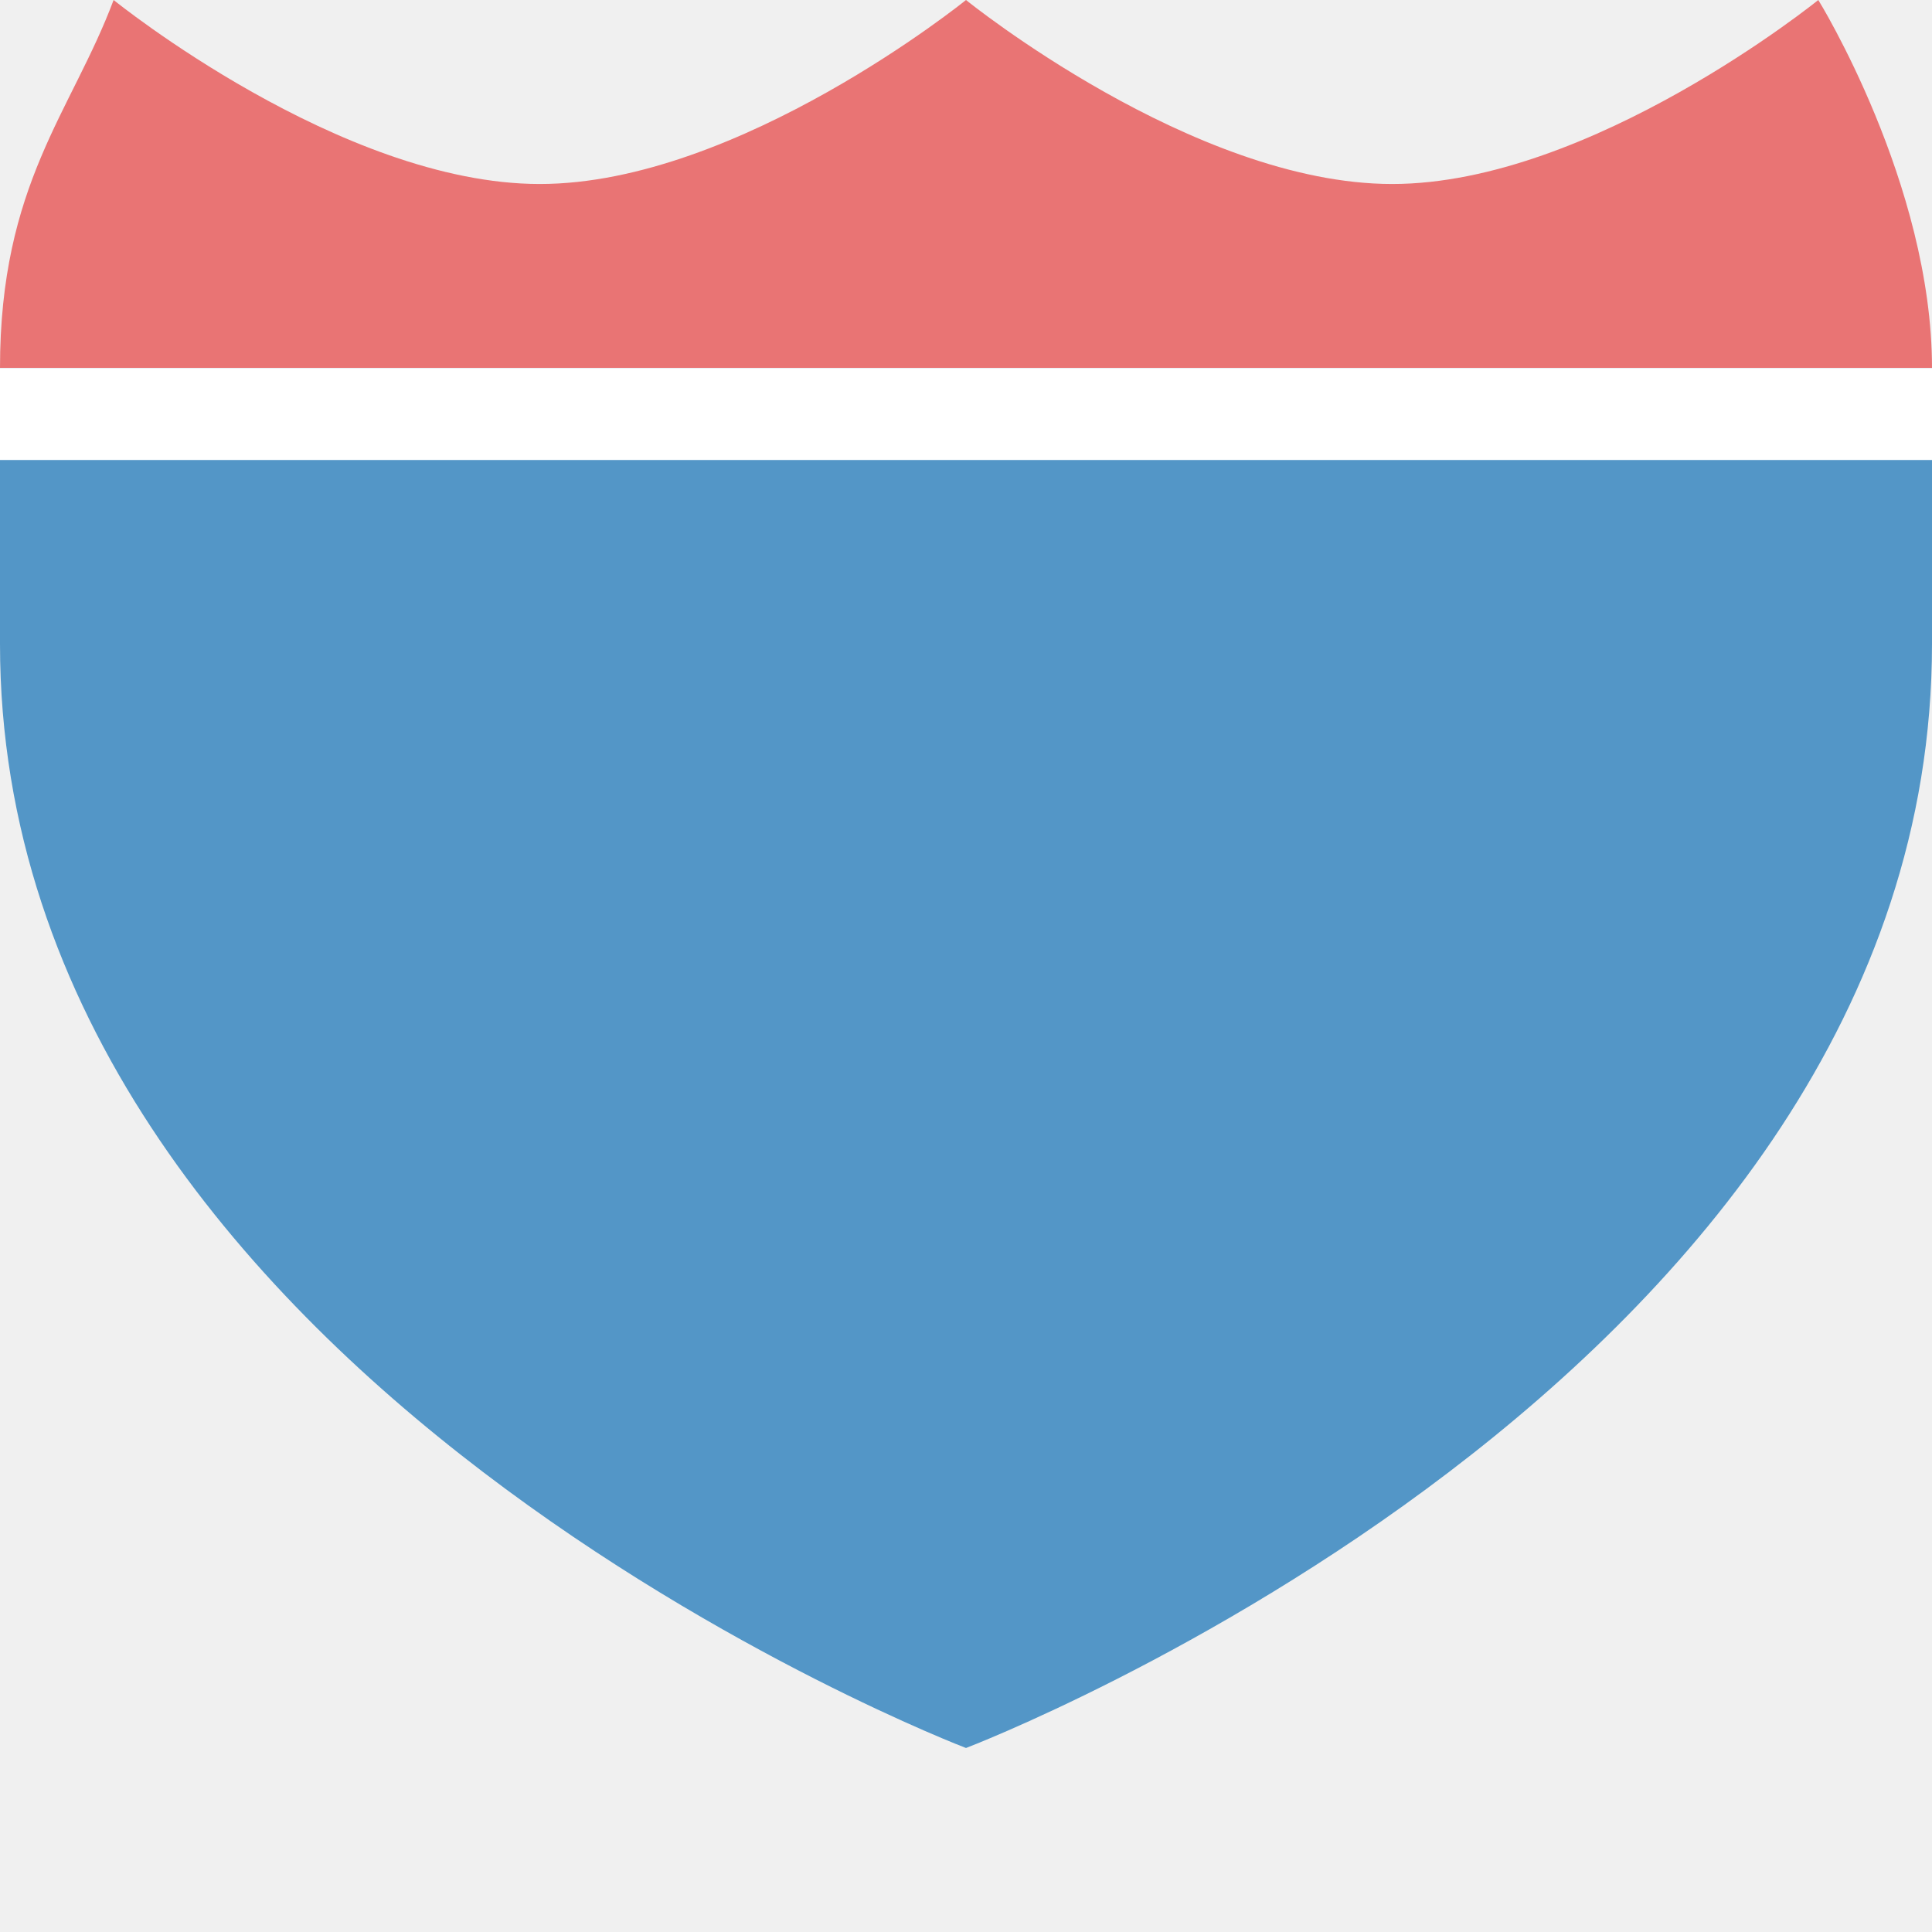
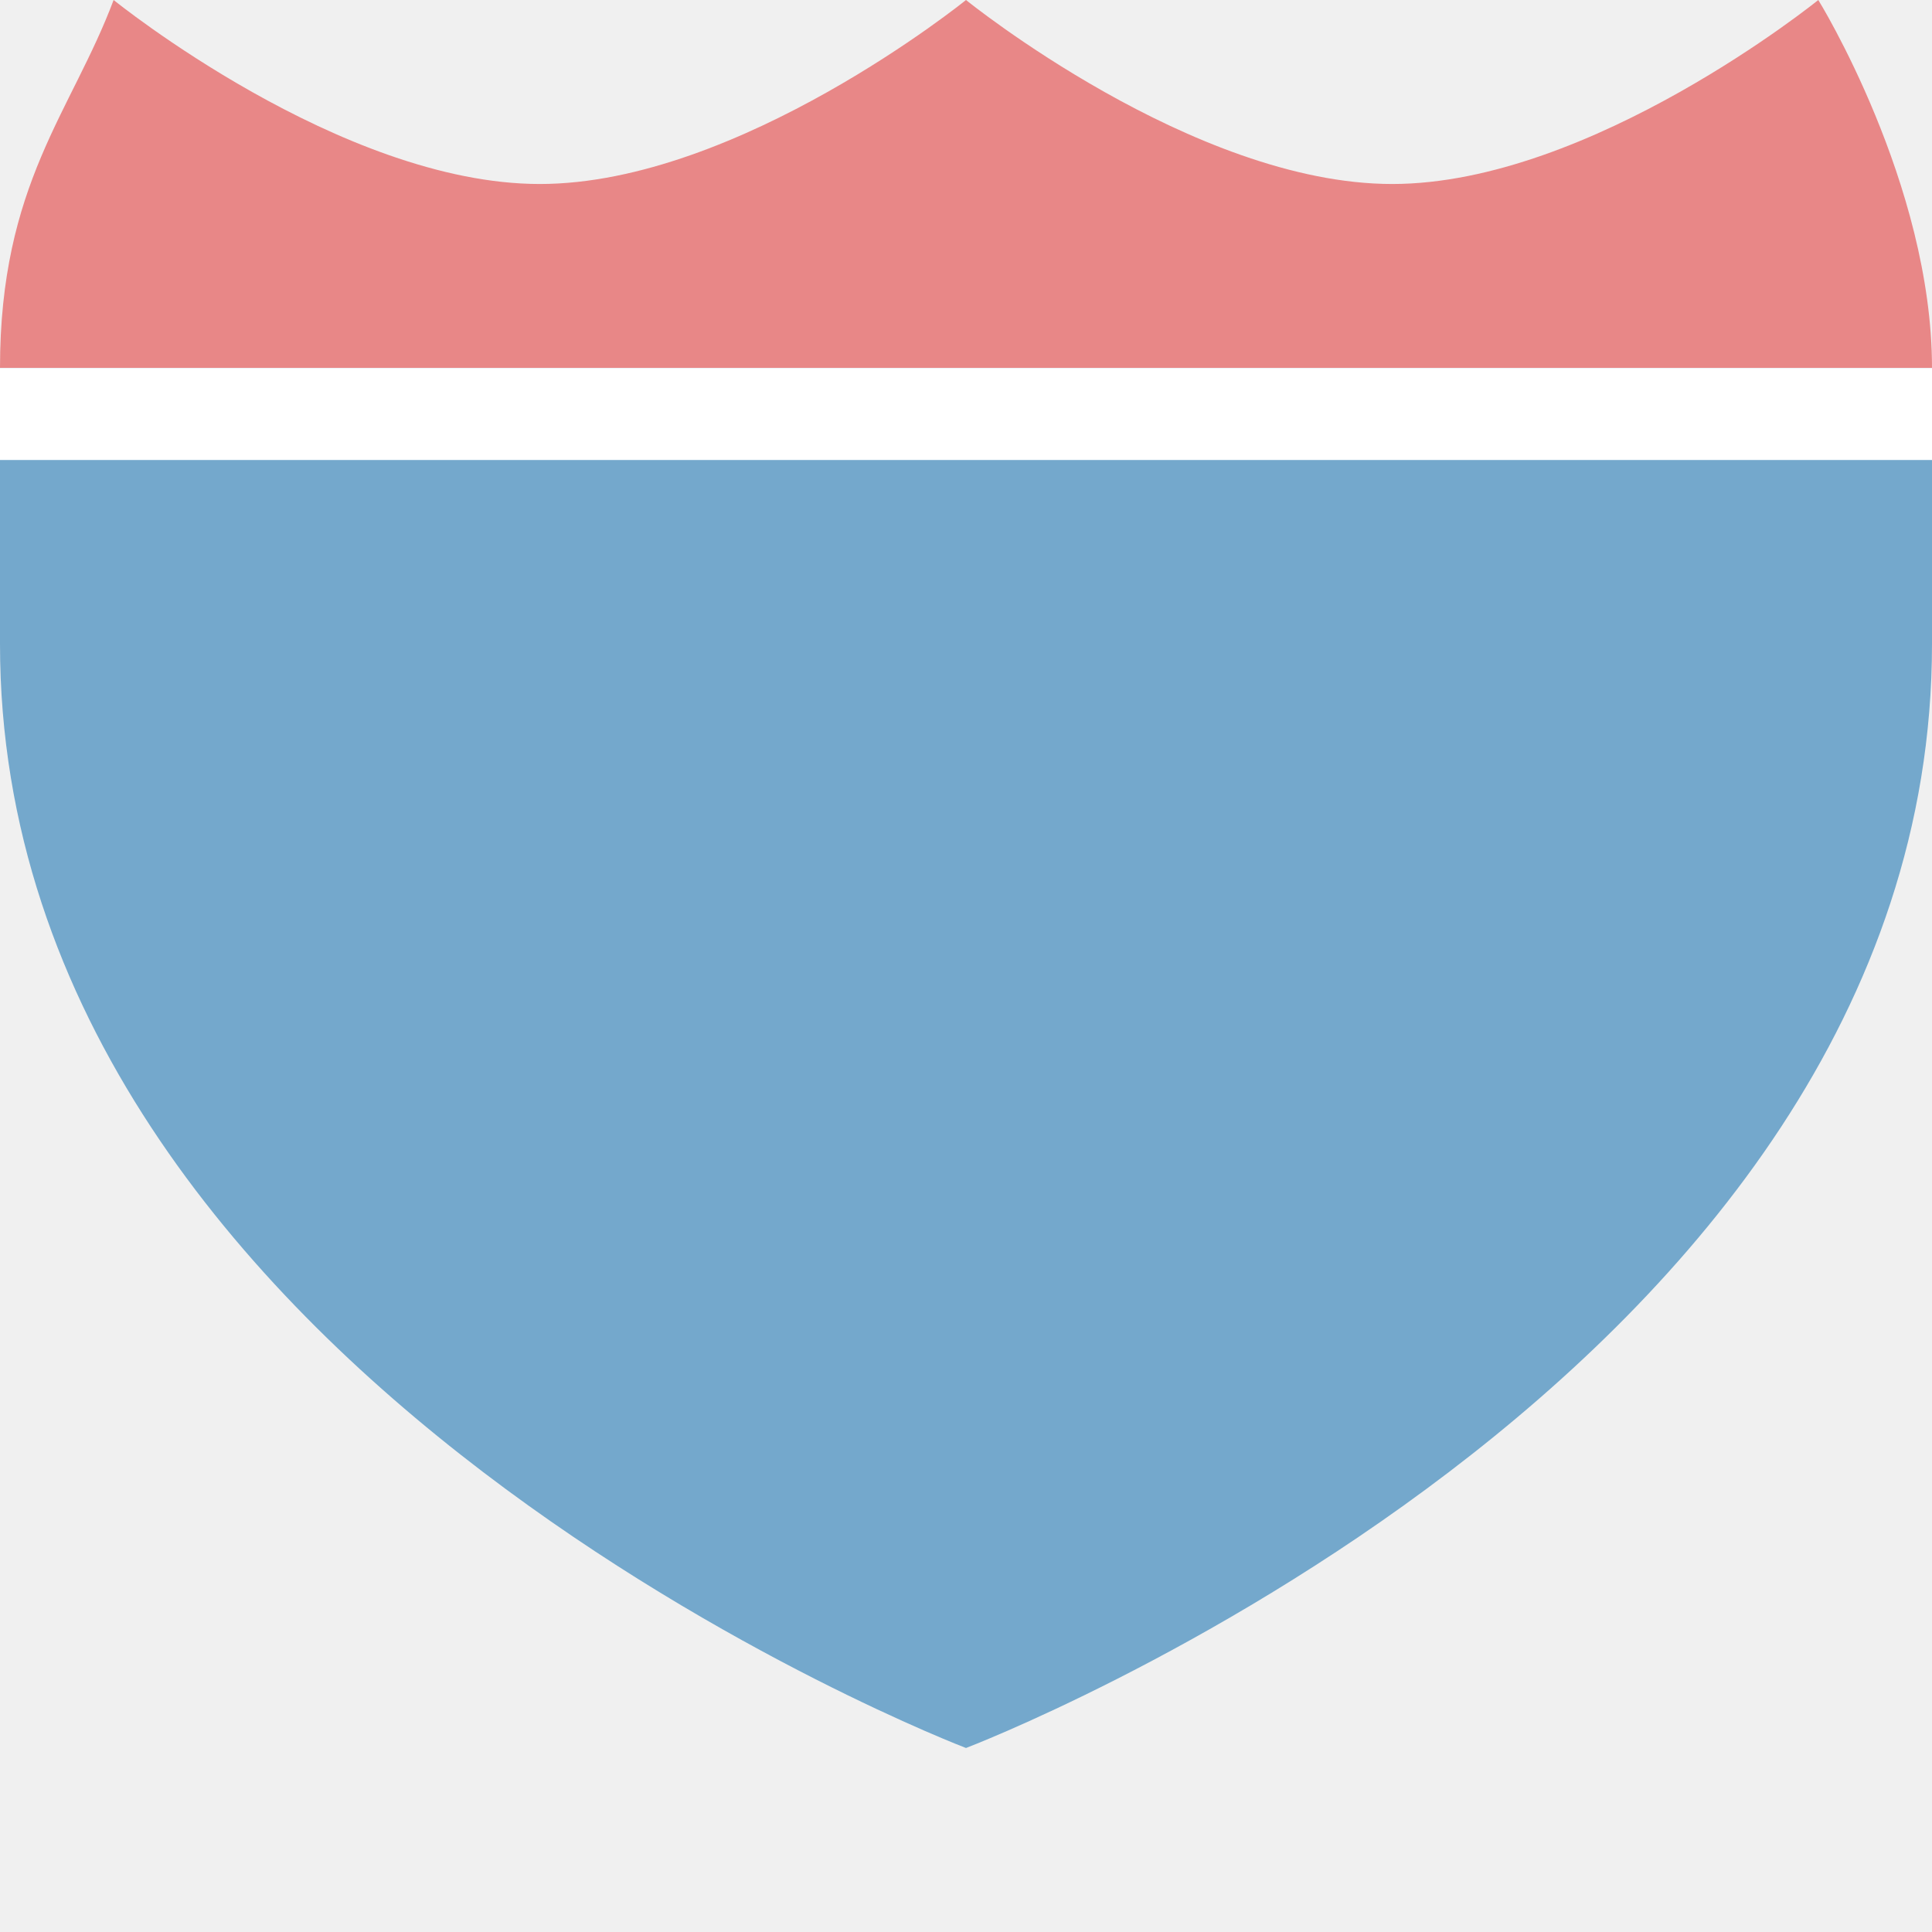
<svg xmlns="http://www.w3.org/2000/svg" version="1.1" width="21" height="21" id="svg3844" viewBox="0 0 21 21">
  <defs id="defs3846" />
  <rect style="color:#3a3836;display:inline;overflow:visible;visibility:visible;opacity:0;fill:#3a3836;fill-opacity:1;fill-rule:nonzero;stroke:none;stroke-width:1;marker:none;enable-background:accumulate" id="rect3933-5" width="21" height="17" x="0" y="2" />
-   <path style="fill:#5396c7;fill-opacity:1;fill-rule:evenodd;stroke:none;stroke-width:0.9px;stroke-linecap:butt;stroke-linejoin:miter;stroke-opacity:1" d="M 0,7 C 0,15 10.5,19 10.5,19 10.5,19 21,15 21,7 l 0,-3 -21,-10e-8 z" id="path9494-5" />
-   <path style="fill:#e97474;fill-opacity:1;fill-rule:evenodd;stroke:none;stroke-width:0.9px;stroke-linecap:butt;stroke-linejoin:miter;stroke-opacity:1" d="M 0,4 C 0,2 0.777,1.22 1.235,0 c 0,0 2.471,2 4.632,2 C 8.029,2 10.5,0 10.5,0 c 0,0 2.471,2 4.632,2 2.162,0 4.632,-2 4.632,-2 C 19.765,0 21,2 21,4 Z" id="path9499-8" />
+   <path style="fill:#74a8cc;fill-opacity:1;fill-rule:evenodd;stroke:none;stroke-width:0.9px;stroke-linecap:butt;stroke-linejoin:miter;stroke-opacity:1" d="M 0,7 C 0,15 10.5,19 10.5,19 10.5,19 21,15 21,7 l 0,-3 -21,-10e-8 z" id="path9494-5" />
+   <path style="fill:#e88787;fill-opacity:1;fill-rule:evenodd;stroke:none;stroke-width:0.9px;stroke-linecap:butt;stroke-linejoin:miter;stroke-opacity:1" d="M 0,4 C 0,2 0.777,1.22 1.235,0 c 0,0 2.471,2 4.632,2 C 8.029,2 10.5,0 10.5,0 c 0,0 2.471,2 4.632,2 2.162,0 4.632,-2 4.632,-2 C 19.765,0 21,2 21,4 Z" id="path9499-8" />
  <rect style="opacity:1;fill:#ffffff;fill-opacity:1;stroke:none;stroke-width:1;stroke-miterlimit:4;stroke-dasharray:none;stroke-opacity:1" id="rect5252" width="21" height="1" x="0" y="4" />
</svg>
